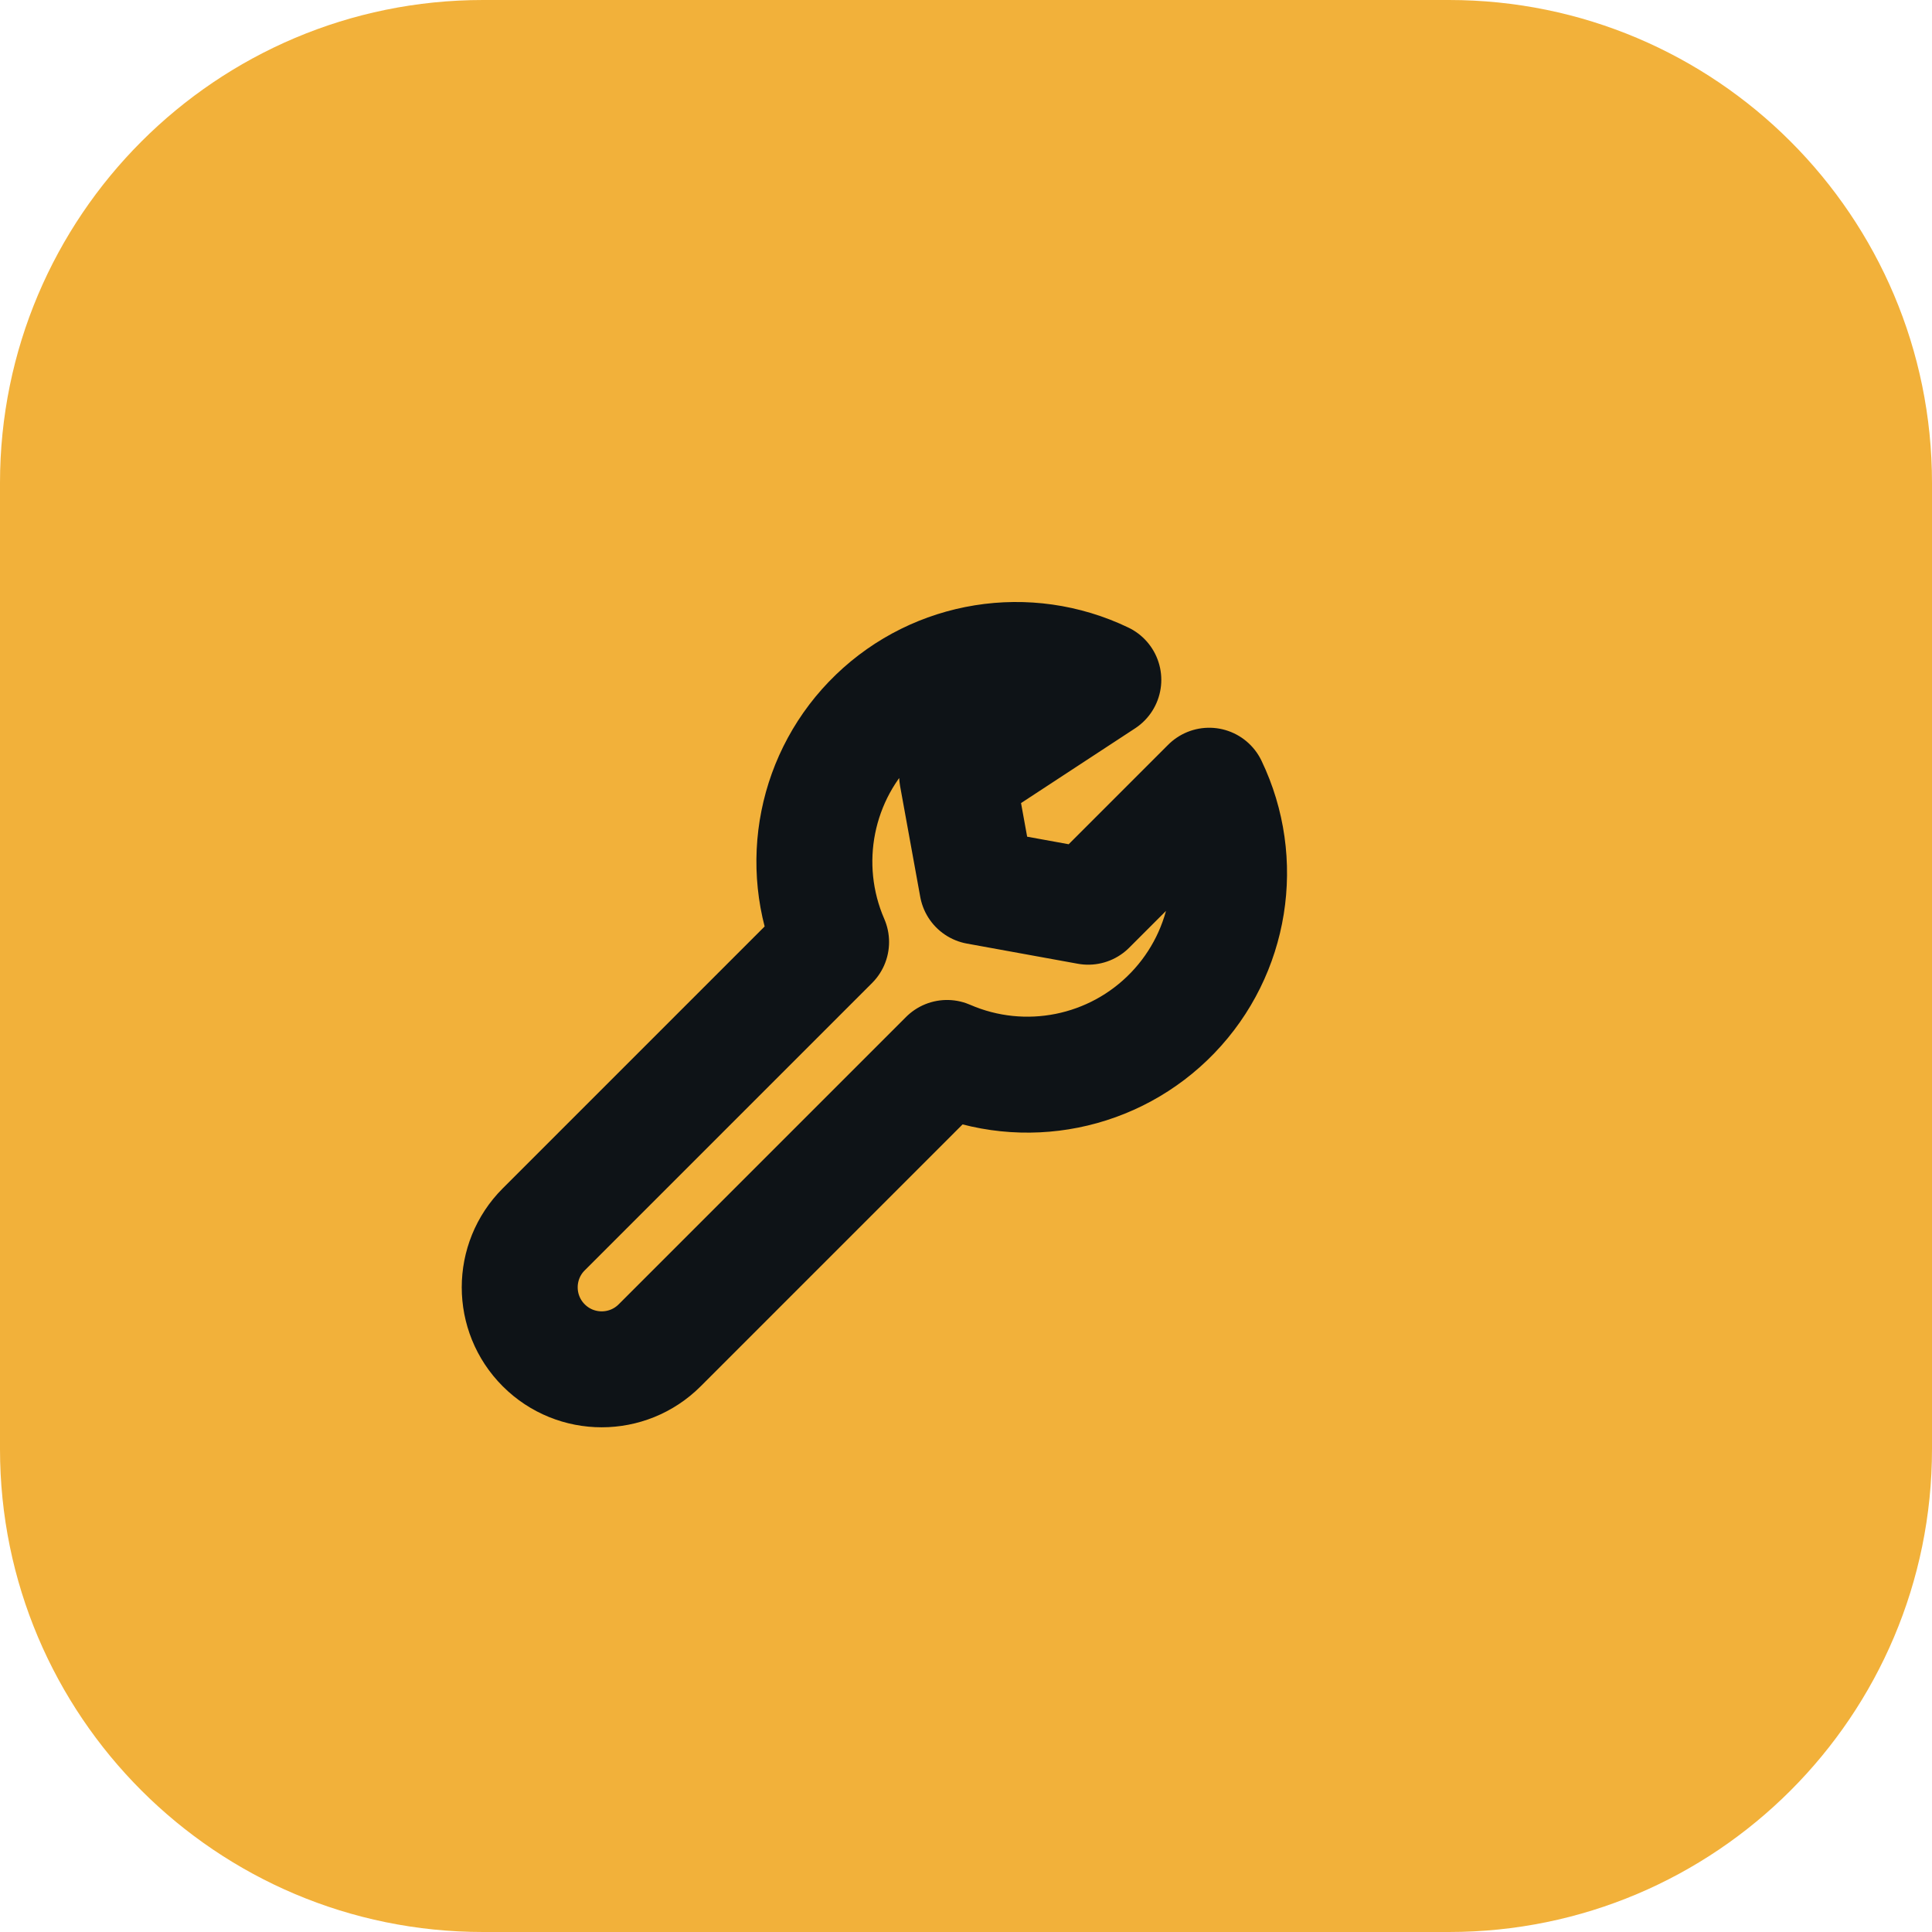
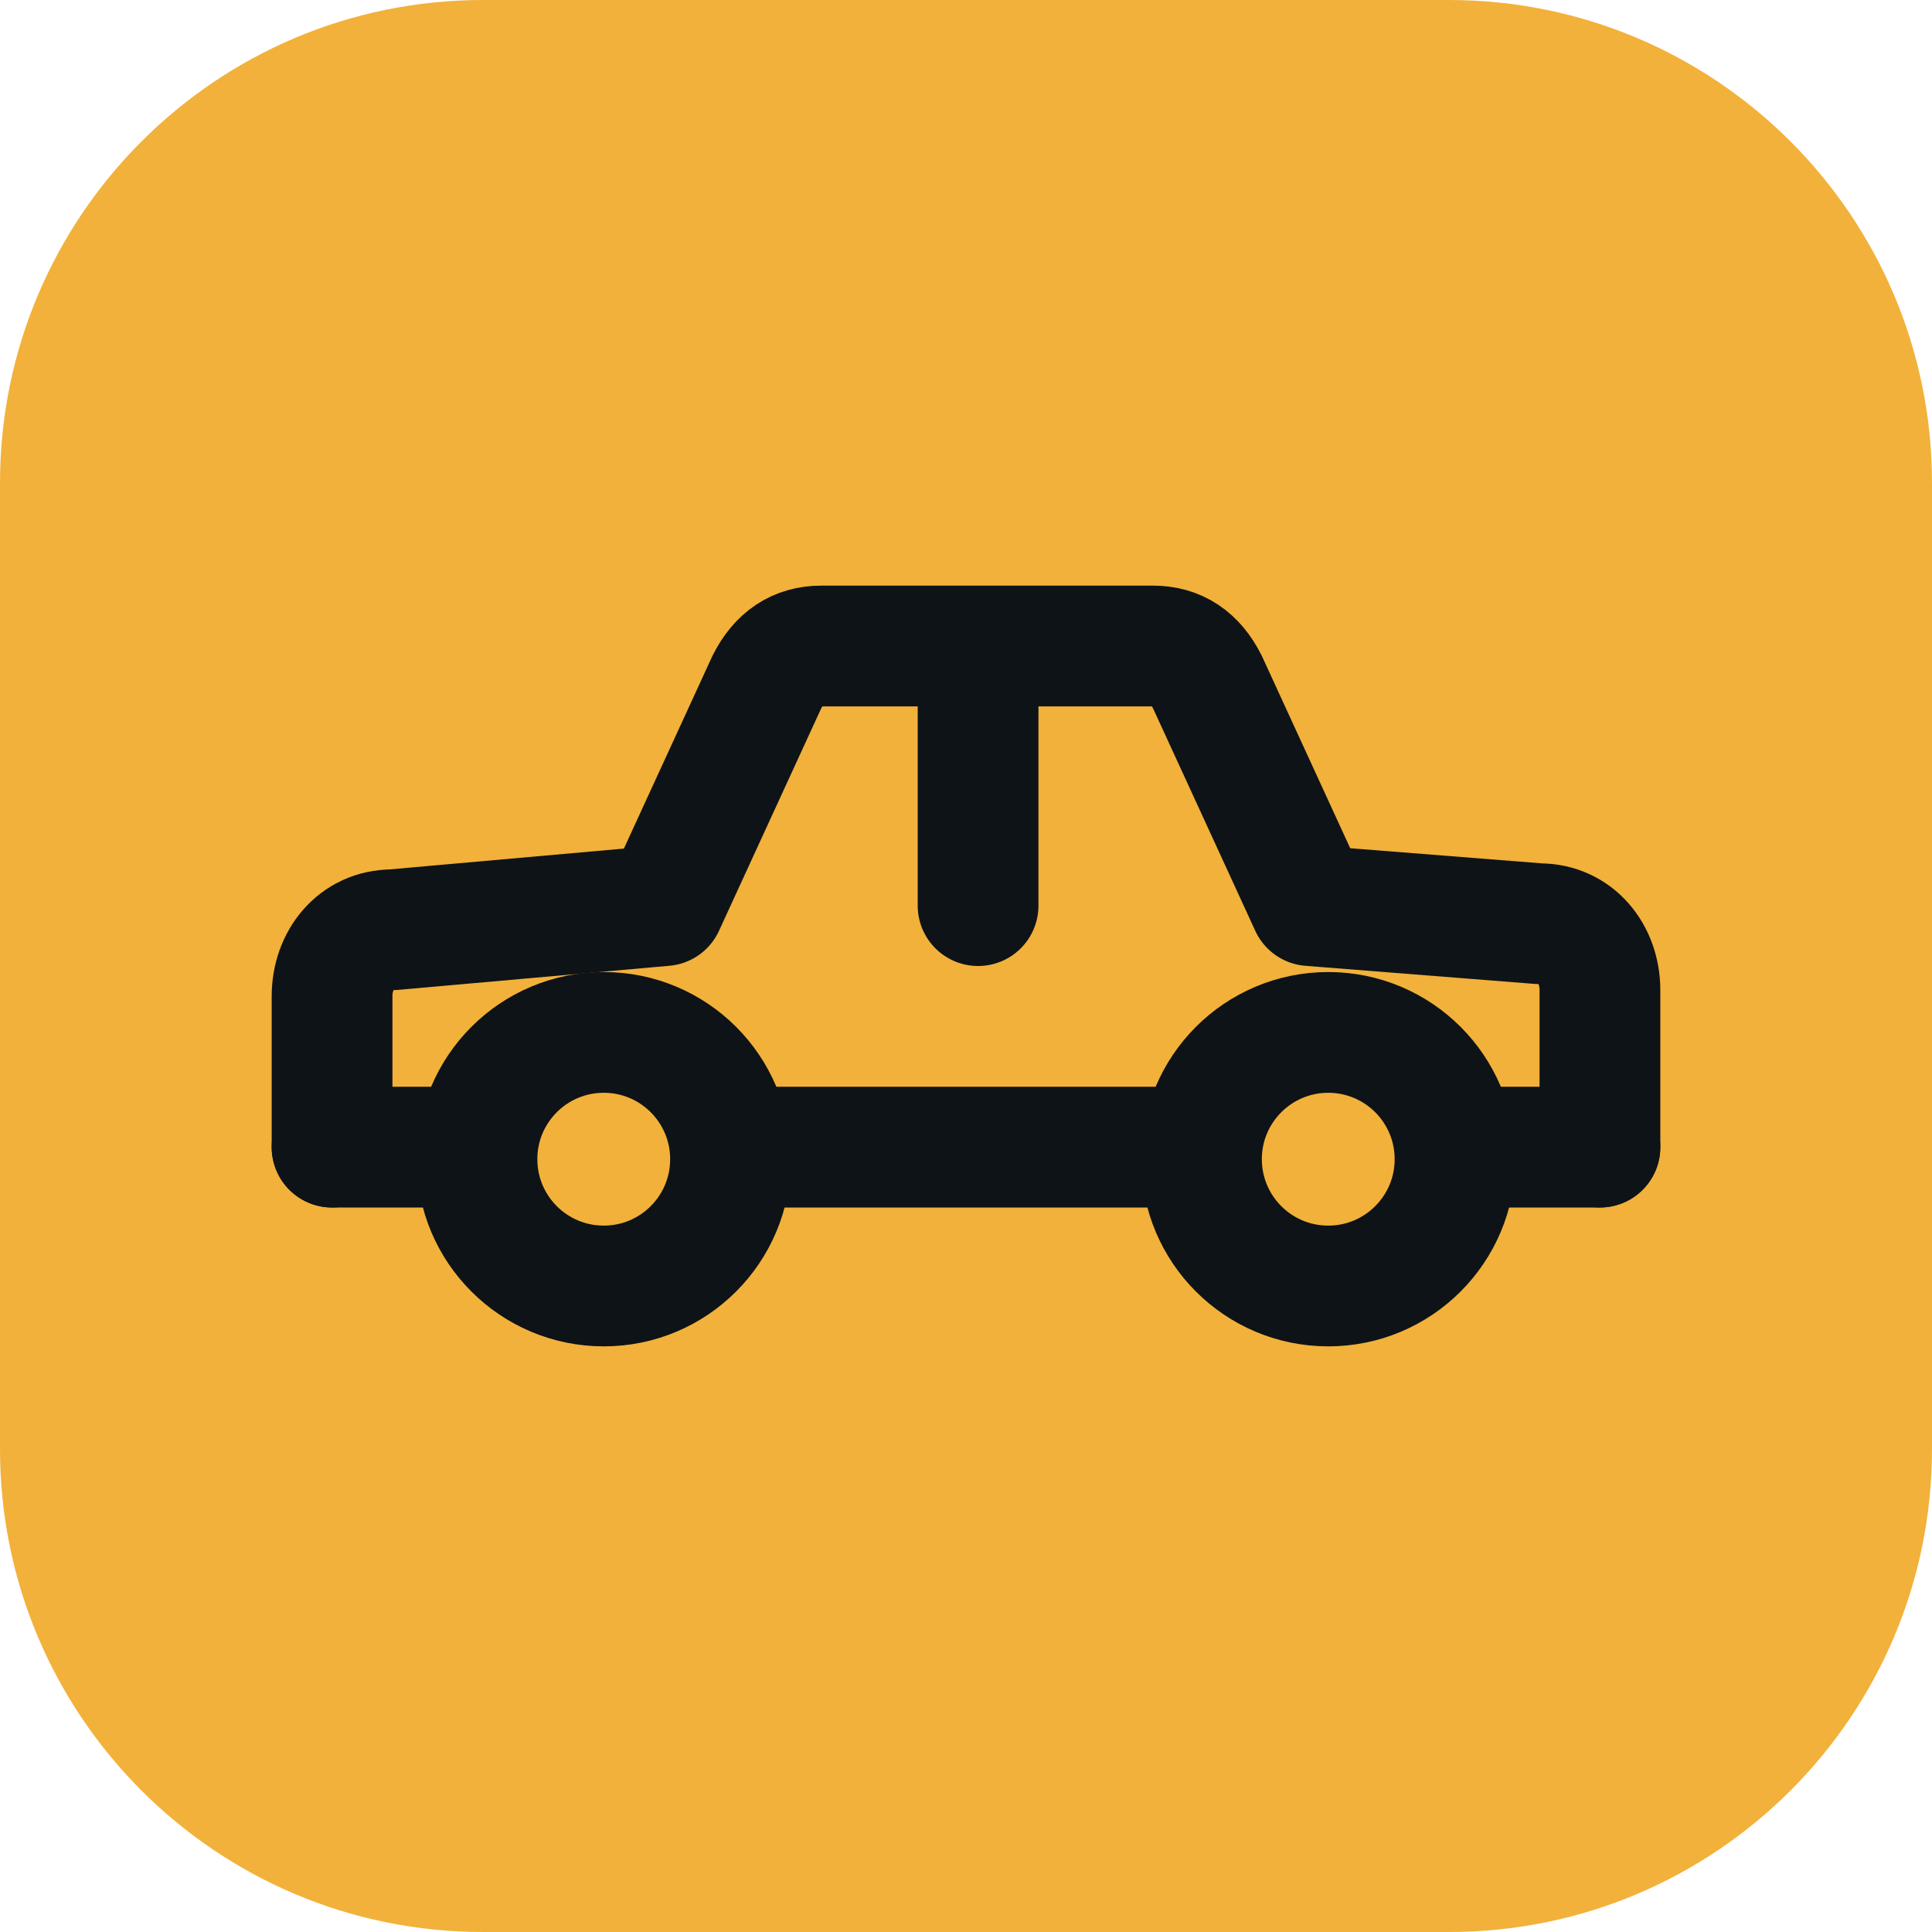
<svg xmlns="http://www.w3.org/2000/svg" viewBox="0 0 64 64">
  <rect width="64" height="64" rx="16" fill="#F2B13A" />
-   <g transform="translate(12 12) scale(1.67)" fill="none" stroke="#0E1317" stroke-width="2.3" stroke-linecap="round" stroke-linejoin="round">
-     <path d="M14.7 6.3a4 4 0 0 0-5.4 5.2L3.6 17.2a1.6 1.6 0 0 0 2.3 2.3l5.7-5.7a4 4 0 0 0 5.2-5.4l-2.4 2.4-2.2-.4-.4-2.2z" />
+   <g transform="translate(8 8) scale(2)" fill="none" stroke="#0E1317" stroke-width="2" stroke-linecap="round" stroke-linejoin="round">
+     <path d="M1.5 15v-2.5c0-.6.4-1.1 1-1.1L7 11l1.7-3.7c.2-.4.5-.6.9-.6h5.5c.4 0 .7.2.9.6L17.7 11l3.8.3c.6 0 1 .5 1 1.1V15" />
+     <path d="M1.5 15h2.3M8.2 15h7.6M20.2 15h2.3" />
+     <circle cx="6" cy="15.2" r="2.1" />
+     <circle cx="18" cy="15.2" r="2.1" />
+     <path d="M12.2 6.8V11" />
  </g>
</svg>
